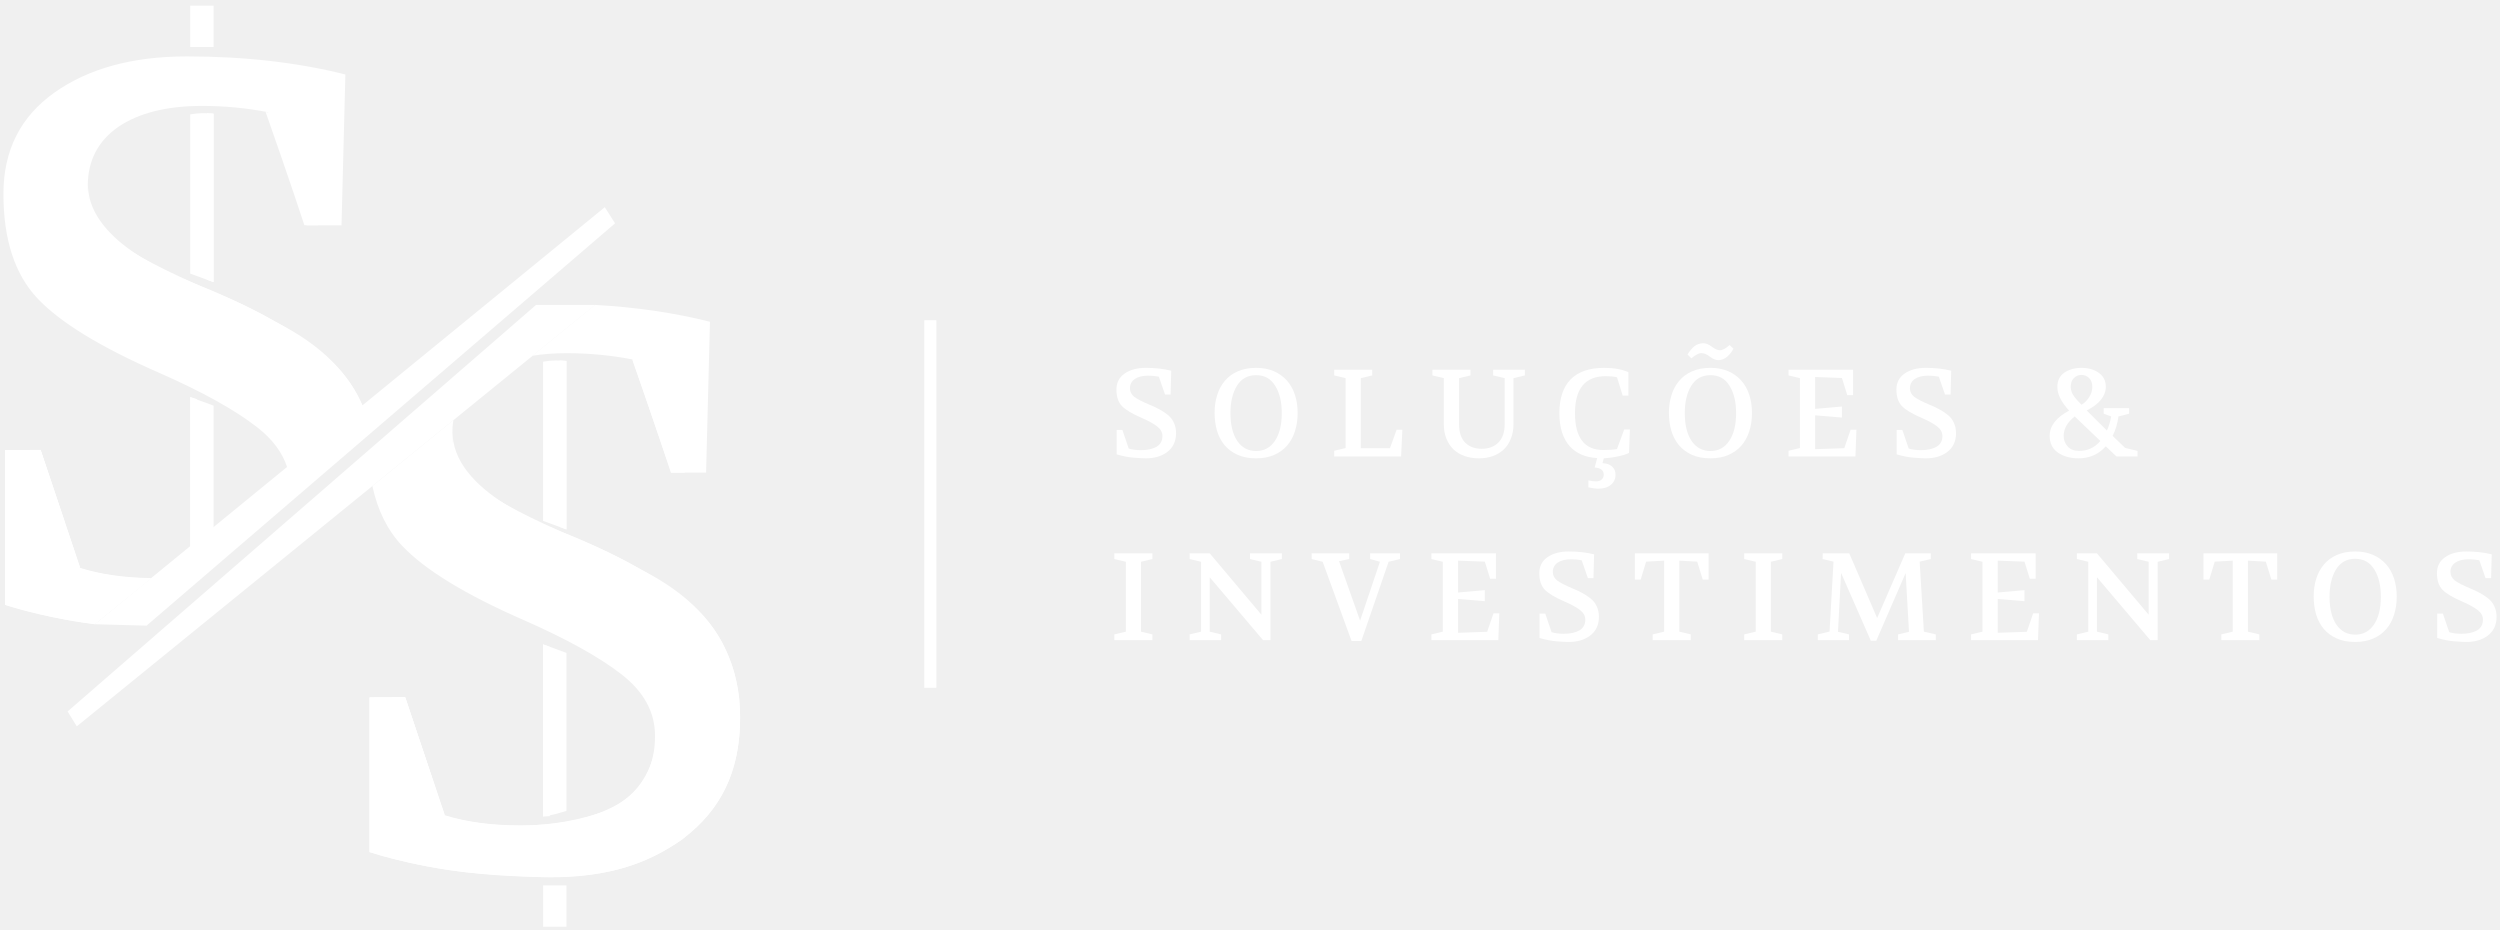
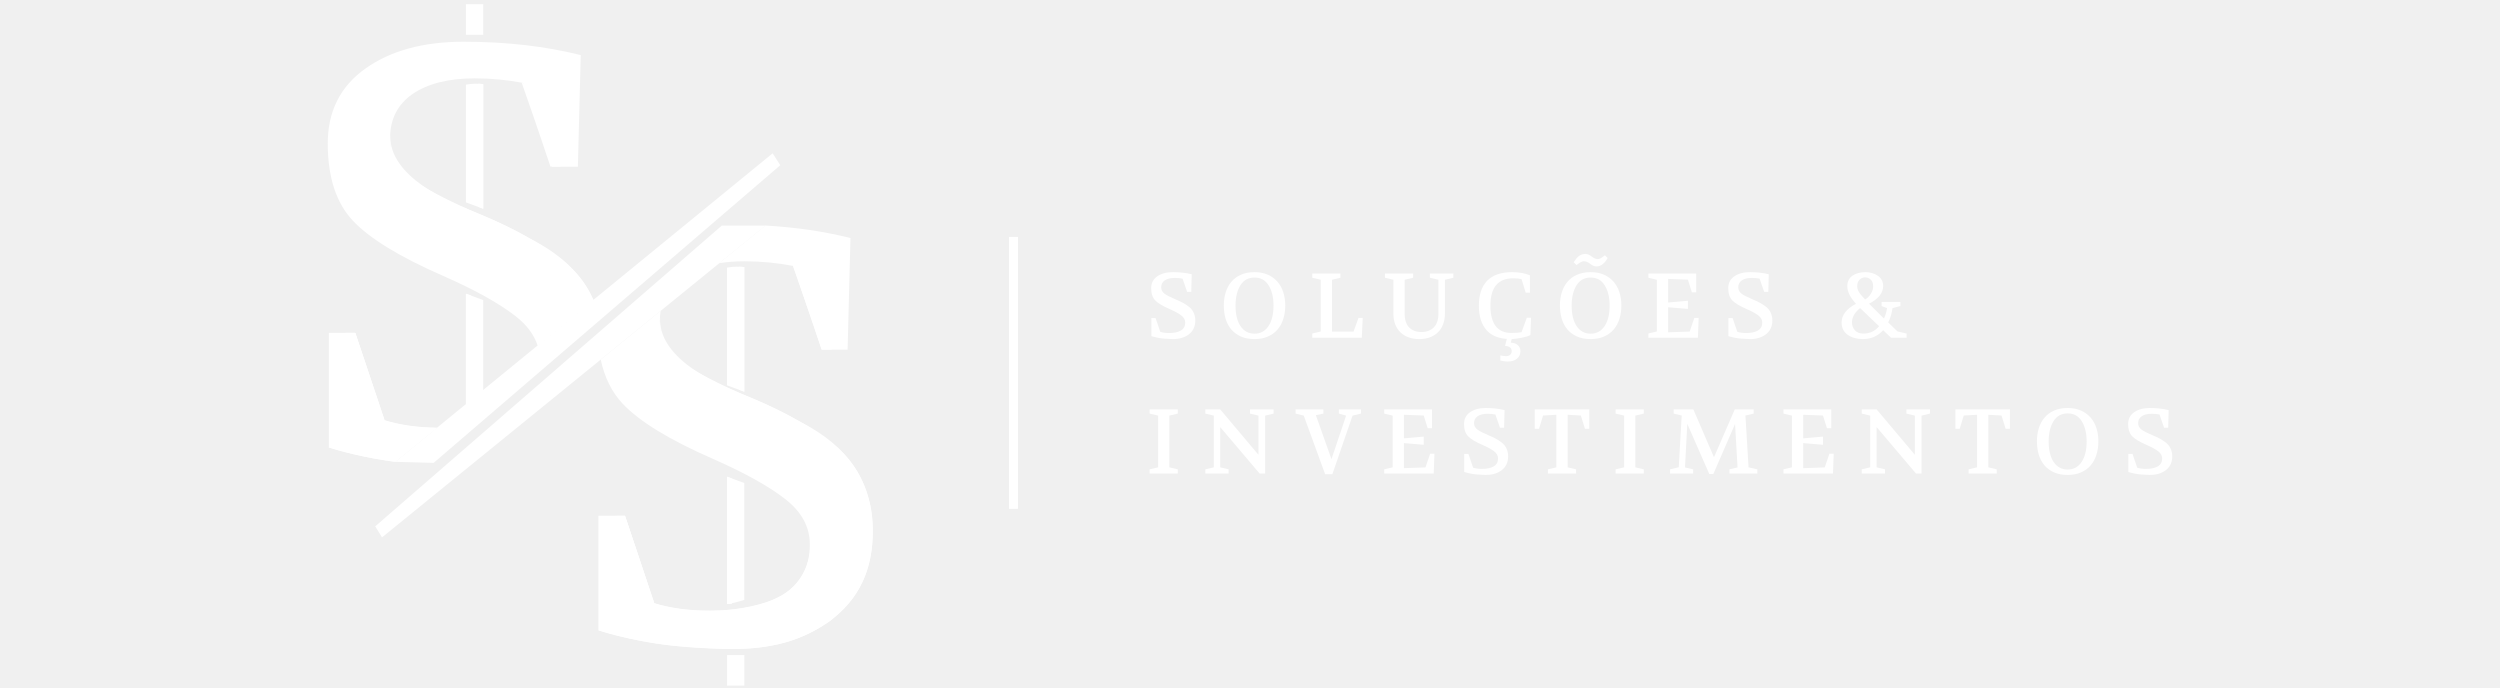
- <svg xmlns="http://www.w3.org/2000/svg" width="100%" height="100%" viewBox="0 0 304 113" fill="none">
+ <svg xmlns="http://www.w3.org/2000/svg" width="12em" height="3.3em" viewBox="0 0 304 113" fill="none">
  <g clip-path="url(#clip0_1096_83)">
    <line x1="113.127" y1="38.94" x2="113.127" y2="83.637" stroke="white" stroke-width="1.471" />
    <path d="M23.129 0.692H25.971V5.717H23.129V0.692Z" fill="white" />
    <path d="M66.045 107.668H68.886V112.693H66.045V107.668Z" fill="white" />
    <path d="M23.129 13.909C24.345 13.708 24.932 13.749 25.971 13.816V34.309L23.129 33.268V13.909Z" fill="white" />
    <path d="M25.971 68.85C24.755 69.051 24.241 69.21 23.129 69.21L23.129 48.285L25.971 49.326L25.971 68.85Z" fill="white" />
    <path d="M73.54 25.197L74.793 27.155L17.82 76.079L11.514 75.907L73.54 25.197Z" fill="white" />
    <path d="M25.159 34.011V13.823V13.773C25.253 13.773 25.738 13.806 25.969 13.823V34.306L25.159 34.011Z" fill="white" />
    <path d="M23.129 48.284L23.939 48.541L23.939 65.749C23.784 65.872 23.596 66.03 23.129 66.402L23.129 48.284Z" fill="white" />
    <path d="M65.182 37.081L72.369 37.082L9.336 88.324L8.22 86.512L65.182 37.081Z" fill="white" />
    <path d="M66.039 43.981C67.254 43.78 67.841 43.821 68.88 43.888V64.381L66.039 63.34V43.981Z" fill="white" />
    <path d="M68.88 98.602C67.817 98.916 67.174 99.133 66.039 99.278L66.039 78.354L68.88 79.394L68.88 98.602Z" fill="white" />
    <path d="M68.069 64.08V43.892V43.842C68.162 43.842 68.647 43.875 68.878 43.892V64.376L68.069 64.08Z" fill="white" />
    <path d="M66.848 78.656L66.848 99.228L66.848 99.241C66.755 99.241 66.27 99.291 66.039 99.274L66.039 78.355L66.848 78.656Z" fill="white" />
    <path fill-rule="evenodd" clip-rule="evenodd" d="M45.281 59.099C45.915 62.056 47.118 64.475 48.89 66.356C51.649 69.285 56.604 72.311 63.753 75.432C68.959 77.725 72.91 79.923 75.607 82.025C78.303 84.126 79.652 86.611 79.652 89.477C79.652 93.235 78.147 96.006 75.136 97.789C72.126 99.509 68.175 100.369 63.283 100.369C59.771 100.369 56.698 99.955 54.064 99.127L49.266 84.795H44.938V103.617C49.642 105.019 54.001 105.879 58.015 106.197C62.091 106.515 65.008 106.675 66.764 106.675C73.286 106.738 78.711 105.178 83.038 101.993C87.68 98.553 90 93.649 90 87.279C90 84.286 89.436 81.579 88.307 79.158C87.24 76.738 85.61 74.668 83.415 72.948C81.22 71.228 79.15 69.859 77.206 68.84C75.324 67.757 72.91 66.61 69.962 65.4C64.443 63.043 60.555 61.005 58.297 59.285C56.102 57.502 55.004 55.304 55.004 52.693C55.004 52.135 55.045 51.599 55.127 51.086L45.281 59.099ZM64.742 43.26C66.027 43.051 67.422 42.947 68.927 42.947C71.624 42.947 74.29 43.202 76.924 43.712L81.627 57.47H85.861L86.331 39.126C81.997 38.037 77.334 37.353 72.343 37.073L64.742 43.26Z" fill="white" />
    <path d="M79.764 89.452C79.764 75.247 54.021 65.697 55.031 52.237C54.727 59.94 67.355 64.202 68.414 64.726C72.544 66.322 76.52 68.438 77.993 69.297C86.528 73.581 89.2 79.345 89.87 84.803C90.843 95.787 85.532 99.882 82.947 102.084C78.498 105.049 73.911 107.111 63.401 106.574C54.771 106.326 47.496 104.495 44.938 103.611V84.793L49.263 84.78C50.322 87.926 52.76 95.208 54.036 99.163C58.126 100.451 65.53 101.24 72.77 98.914C78.562 97.053 79.846 91.831 79.764 89.452Z" fill="white" />
    <path fill-rule="evenodd" clip-rule="evenodd" d="M6.626 11.254C2.487 14.184 0.417 18.293 0.417 23.579C0.417 29.121 1.797 33.357 4.557 36.287C7.316 39.217 12.271 42.242 19.421 45.363C24.626 47.656 28.577 49.854 31.274 51.956C33.13 53.403 34.348 55.031 34.926 56.84L44.102 49.372C44.06 49.277 44.017 49.183 43.974 49.09C42.908 46.669 41.277 44.599 39.082 42.879C36.887 41.159 34.817 39.79 32.873 38.771C30.992 37.688 28.577 36.541 25.629 35.331C20.11 32.974 16.222 30.936 13.964 29.216C11.769 27.433 10.672 25.235 10.672 22.624C10.672 19.567 11.895 17.178 14.341 15.458C16.849 13.739 20.267 12.879 24.595 12.879C27.291 12.879 29.957 13.133 32.591 13.643L37.295 27.401H41.528L41.998 9.057C36.166 7.592 29.737 6.859 22.713 6.859C16.128 6.859 10.766 8.324 6.626 11.254ZM11.501 75.906L18.393 70.296C15.112 70.255 12.225 69.842 9.731 69.058L4.933 54.727H0.606V73.549C4.47 74.7 8.102 75.486 11.501 75.906Z" fill="white" />
    <path d="M38.685 27.386C37.675 20.227 37.024 14.255 32.301 13.621C35.112 21.593 37.015 27.386 37.015 27.386L38.685 27.386Z" fill="white" />
    <path fill-rule="evenodd" clip-rule="evenodd" d="M35.121 56.683L44.111 49.366C42.504 45.679 39.414 42.118 33.66 39.23C32.187 38.371 28.21 36.254 24.081 34.658C23.976 34.606 23.758 34.518 23.449 34.393C20.647 33.256 10.424 29.11 10.697 22.17C10.191 28.922 16.417 34.691 22.748 40.556C28.221 45.626 33.772 50.769 35.121 56.683ZM11.519 75.893C6.374 75.212 2.368 74.153 0.604 73.543V54.726L4.929 54.712C5.989 57.859 8.427 65.141 9.703 69.096C11.844 69.77 14.893 70.307 18.351 70.333L11.519 75.893Z" fill="white" />
    <path d="M3.257 54.721C4.268 61.879 5.025 68.386 9.748 69.019C5.166 55.361 4.945 54.721 4.945 54.721L3.257 54.721Z" fill="white" />
    <path d="M47.59 84.795C48.601 91.954 49.358 98.46 54.081 99.094C49.499 85.435 49.278 84.795 49.278 84.795L47.59 84.795Z" fill="white" />
    <path d="M83.257 57.473C82.247 50.314 81.596 44.342 76.874 43.708C79.684 51.68 81.587 57.473 81.587 57.473L83.257 57.473Z" fill="white" />
    <path d="M135.759 47.368C135.759 46.534 136.091 45.886 136.754 45.424C137.417 44.962 138.276 44.731 139.331 44.731C140.457 44.731 141.487 44.846 142.421 45.078L142.346 47.971H141.668L140.914 45.801C140.492 45.721 140.065 45.68 139.633 45.68C138.94 45.68 138.392 45.816 137.99 46.087C137.598 46.359 137.402 46.735 137.402 47.218C137.402 47.63 137.578 47.976 137.93 48.258C138.292 48.529 138.915 48.85 139.799 49.222C140.271 49.413 140.658 49.594 140.959 49.765C141.271 49.926 141.602 50.142 141.954 50.413C142.306 50.684 142.567 51.011 142.738 51.393C142.919 51.775 143.009 52.202 143.009 52.674C143.009 53.679 142.637 54.452 141.894 54.995C141.2 55.497 140.331 55.743 139.286 55.733C139.005 55.733 138.538 55.708 137.885 55.658C137.241 55.608 136.543 55.472 135.79 55.251V52.282H136.483L137.252 54.543C137.674 54.673 138.166 54.739 138.729 54.739C139.512 54.739 140.145 54.603 140.628 54.332C141.11 54.05 141.351 53.613 141.351 53.02C141.351 52.568 141.135 52.176 140.703 51.845C140.271 51.513 139.638 51.167 138.804 50.805C137.658 50.312 136.865 49.835 136.423 49.373C135.98 48.911 135.759 48.243 135.759 47.368Z" fill="white" />
    <path d="M152.744 44.731C153.558 44.731 154.276 44.867 154.899 45.138C155.522 45.409 156.05 45.786 156.482 46.268C156.914 46.751 157.24 47.328 157.461 48.002C157.682 48.675 157.793 49.413 157.793 50.217C157.793 51.031 157.682 51.775 157.461 52.448C157.25 53.121 156.929 53.704 156.497 54.196C156.075 54.678 155.547 55.055 154.914 55.327C154.291 55.598 153.568 55.733 152.744 55.733C151.87 55.733 151.111 55.588 150.468 55.296C149.835 55.005 149.312 54.613 148.9 54.121C148.488 53.618 148.182 53.031 147.981 52.357C147.79 51.684 147.695 50.961 147.695 50.187C147.695 49.433 147.795 48.73 147.996 48.077C148.197 47.414 148.503 46.836 148.915 46.343C149.327 45.841 149.85 45.449 150.483 45.168C151.126 44.877 151.88 44.731 152.744 44.731ZM152.744 45.62C151.719 45.62 150.94 46.052 150.408 46.916C149.885 47.77 149.624 48.876 149.624 50.232C149.624 51.669 149.9 52.799 150.453 53.623C151.015 54.437 151.779 54.844 152.744 54.844C153.708 54.844 154.467 54.437 155.02 53.623C155.582 52.799 155.864 51.669 155.864 50.232C155.864 48.876 155.597 47.77 155.065 46.916C154.542 46.052 153.769 45.62 152.744 45.62Z" fill="white" />
    <path d="M162.236 55.507V54.814L163.623 54.483V45.982L162.236 45.65V44.957H166.863V45.65L165.476 45.982V54.498H169.018L169.832 52.252H170.526L170.375 55.507H162.236Z" fill="white" />
    <path d="M174.182 45.65V44.957H178.809V45.65L177.422 45.982V51.559C177.422 52.563 177.668 53.317 178.161 53.819C178.663 54.322 179.336 54.573 180.18 54.573C181.014 54.573 181.688 54.322 182.2 53.819C182.712 53.307 182.969 52.553 182.969 51.559V45.982L181.567 45.65V44.957H185.425V45.65L184.039 45.982V51.559C184.039 52.222 183.933 52.815 183.722 53.337C183.521 53.859 183.235 54.297 182.863 54.648C182.491 55 182.044 55.271 181.522 55.462C181.009 55.643 180.447 55.733 179.834 55.733C179.211 55.733 178.638 55.643 178.115 55.462C177.593 55.281 177.141 55.015 176.759 54.663C176.387 54.302 176.096 53.864 175.885 53.352C175.674 52.83 175.568 52.232 175.568 51.559V45.982L174.182 45.65Z" fill="white" />
    <path d="M193.146 58.416C193.528 58.497 193.839 58.537 194.08 58.537C194.372 58.537 194.598 58.462 194.758 58.311C194.929 58.17 195.015 57.974 195.015 57.723C195.015 57.19 194.648 56.899 193.914 56.849L194.216 55.703C192.799 55.613 191.704 55.151 190.93 54.317C190.056 53.372 189.619 52.011 189.619 50.232C189.619 48.454 190.071 47.092 190.975 46.148C191.89 45.203 193.256 44.731 195.075 44.731C196.241 44.731 197.22 44.907 198.014 45.258V48.107H197.321L196.627 45.876C196.236 45.786 195.783 45.741 195.271 45.741C192.769 45.741 191.518 47.238 191.518 50.232C191.518 53.227 192.668 54.724 194.969 54.724C195.311 54.724 195.618 54.714 195.889 54.694C196.16 54.673 196.406 54.643 196.627 54.603L197.502 52.222H198.195L198.089 55.07C197.949 55.151 197.748 55.231 197.487 55.311C197.225 55.392 196.939 55.462 196.627 55.523C196.326 55.583 196.009 55.633 195.678 55.673C195.437 55.703 195.216 55.723 195.015 55.733L194.864 56.321C195.366 56.341 195.753 56.477 196.025 56.728C196.306 56.979 196.447 57.306 196.447 57.708C196.447 58.24 196.256 58.657 195.874 58.959C195.502 59.27 194.98 59.426 194.306 59.426C194.065 59.426 193.678 59.371 193.146 59.26V58.416Z" fill="white" />
    <path d="M207.99 44.731C208.804 44.731 209.523 44.867 210.146 45.138C210.769 45.409 211.296 45.786 211.728 46.268C212.16 46.751 212.487 47.328 212.708 48.002C212.929 48.675 213.039 49.413 213.039 50.217C213.039 51.031 212.929 51.775 212.708 52.448C212.497 53.121 212.175 53.704 211.743 54.196C211.321 54.678 210.794 55.055 210.161 55.327C209.538 55.598 208.814 55.733 207.99 55.733C207.116 55.733 206.357 55.588 205.714 55.296C205.081 55.005 204.559 54.613 204.147 54.121C203.735 53.618 203.428 53.031 203.227 52.357C203.037 51.684 202.941 50.961 202.941 50.187C202.941 49.433 203.042 48.73 203.243 48.077C203.444 47.414 203.75 46.836 204.162 46.343C204.574 45.841 205.096 45.449 205.729 45.168C206.373 44.877 207.126 44.731 207.99 44.731ZM207.99 45.62C206.965 45.62 206.187 46.052 205.654 46.916C205.132 47.77 204.87 48.876 204.87 50.232C204.87 51.669 205.147 52.799 205.699 53.623C206.262 54.437 207.026 54.844 207.99 54.844C208.955 54.844 209.714 54.437 210.266 53.623C210.829 52.799 211.11 51.669 211.11 50.232C211.11 48.876 210.844 47.77 210.311 46.916C209.789 46.052 209.015 45.62 207.99 45.62ZM205.202 43.103C205.483 42.661 205.76 42.329 206.031 42.108C206.312 41.887 206.659 41.762 207.071 41.731C207.433 41.731 207.799 41.877 208.171 42.169C208.553 42.45 208.875 42.591 209.136 42.591C209.447 42.591 209.844 42.38 210.326 41.958L210.779 42.395C210.618 42.746 210.372 43.068 210.04 43.359C209.709 43.651 209.337 43.796 208.925 43.796C208.633 43.796 208.302 43.656 207.93 43.374C207.568 43.083 207.207 42.937 206.845 42.937C206.584 42.937 206.192 43.148 205.669 43.57L205.202 43.103Z" fill="white" />
    <path d="M217.483 55.507V54.814L218.869 54.483V45.982L217.483 45.65V44.957H225.335V48.047H224.627L223.979 45.967L220.723 45.846V49.72L223.979 49.433V50.775L220.723 50.503V54.618L224.265 54.498L225.034 52.252H225.742L225.622 55.507H217.483Z" fill="white" />
    <path d="M230.605 47.368C230.605 46.534 230.936 45.886 231.6 45.424C232.263 44.962 233.122 44.731 234.177 44.731C235.302 44.731 236.332 44.846 237.267 45.078L237.191 47.971H236.513L235.759 45.801C235.337 45.721 234.91 45.68 234.478 45.68C233.785 45.68 233.237 45.816 232.835 46.087C232.444 46.359 232.248 46.735 232.248 47.218C232.248 47.63 232.423 47.976 232.775 48.258C233.137 48.529 233.76 48.85 234.644 49.222C235.116 49.413 235.503 49.594 235.805 49.765C236.116 49.926 236.448 50.142 236.799 50.413C237.151 50.684 237.412 51.011 237.583 51.393C237.764 51.775 237.854 52.202 237.854 52.674C237.854 53.679 237.483 54.452 236.739 54.995C236.046 55.497 235.177 55.743 234.132 55.733C233.85 55.733 233.383 55.708 232.73 55.658C232.087 55.608 231.389 55.472 230.635 55.251V52.282H231.328L232.097 54.543C232.519 54.673 233.011 54.739 233.574 54.739C234.358 54.739 234.991 54.603 235.473 54.332C235.955 54.05 236.197 53.613 236.197 53.02C236.197 52.568 235.98 52.176 235.548 51.845C235.116 51.513 234.483 51.167 233.649 50.805C232.504 50.312 231.71 49.835 231.268 49.373C230.826 48.911 230.605 48.243 230.605 47.368Z" fill="white" />
    <path d="M249.239 53.005C249.239 51.79 250.027 50.765 251.605 49.931C250.65 48.896 250.173 47.941 250.173 47.067C250.173 46.293 250.454 45.711 251.017 45.319C251.59 44.927 252.293 44.731 253.127 44.731C253.941 44.731 254.634 44.932 255.207 45.334C255.78 45.736 256.066 46.298 256.066 47.022C256.066 48.157 255.293 49.122 253.745 49.916L256.202 52.357C256.443 51.825 256.614 51.252 256.714 50.639L255.81 50.307V49.629H258.9V50.307L257.604 50.639C257.493 51.493 257.257 52.282 256.895 53.005L258.418 54.467L259.925 54.829V55.507H257.363L256.066 54.272C255.192 55.246 254.087 55.733 252.75 55.733C251.756 55.733 250.922 55.502 250.248 55.04C249.575 54.568 249.239 53.89 249.239 53.005ZM250.942 53.005C250.942 53.498 251.103 53.925 251.424 54.286C251.746 54.648 252.213 54.829 252.826 54.829C253.861 54.829 254.72 54.427 255.403 53.623L252.283 50.639C251.389 51.352 250.942 52.141 250.942 53.005ZM251.801 47.052C251.801 47.293 251.861 47.549 251.982 47.821C252.112 48.092 252.328 48.388 252.63 48.71C252.931 49.031 253.092 49.202 253.112 49.222C253.494 48.991 253.805 48.68 254.047 48.288C254.298 47.896 254.423 47.479 254.423 47.037C254.423 46.585 254.298 46.233 254.047 45.982C253.795 45.721 253.479 45.59 253.097 45.59C252.745 45.59 252.439 45.721 252.178 45.982C251.926 46.233 251.801 46.59 251.801 47.052Z" fill="white" />
    <path d="M135.503 77.837V77.143L136.905 76.812V68.311L135.503 67.979V67.286H140.13V67.979L138.744 68.311V76.812L140.13 77.143V77.837H135.503Z" fill="white" />
    <path d="M144.66 77.837V77.143L146.047 76.812V68.311L144.66 67.979V67.286H147.102L153.387 74.747V68.311L152 67.979V67.286H155.874V67.979L154.487 68.311V77.837H153.583L147.102 70.195V76.812L148.488 77.143V77.837H144.66Z" fill="white" />
    <path d="M159.495 67.979V67.286H164.062V67.979L162.826 68.236L165.388 75.47L167.8 68.311L166.609 67.979V67.286H170.241V67.979L168.855 68.311L165.539 77.942H164.348L160.836 68.311L159.495 67.979Z" fill="white" />
    <path d="M174.057 77.837V77.143L175.444 76.812V68.311L174.057 67.979V67.286H181.909V70.376H181.201L180.553 68.296L177.297 68.175V72.049L180.553 71.762V73.104L177.297 72.832V76.947L180.839 76.827L181.608 74.581H182.316L182.196 77.837H174.057Z" fill="white" />
    <path d="M187.179 69.698C187.179 68.864 187.511 68.215 188.174 67.753C188.837 67.291 189.696 67.06 190.751 67.06C191.877 67.06 192.906 67.175 193.841 67.407L193.766 70.3H193.087L192.334 68.13C191.912 68.05 191.485 68.009 191.053 68.009C190.359 68.009 189.812 68.145 189.41 68.416C189.018 68.688 188.822 69.064 188.822 69.547C188.822 69.959 188.998 70.305 189.349 70.587C189.711 70.858 190.334 71.18 191.218 71.551C191.691 71.742 192.078 71.923 192.379 72.094C192.69 72.255 193.022 72.471 193.374 72.742C193.725 73.013 193.987 73.34 194.157 73.722C194.338 74.104 194.429 74.531 194.429 75.003C194.429 76.008 194.057 76.781 193.313 77.324C192.62 77.826 191.751 78.073 190.706 78.063C190.425 78.063 189.957 78.037 189.304 77.987C188.661 77.937 187.963 77.801 187.209 77.58V74.611H187.903L188.671 76.872C189.093 77.002 189.586 77.068 190.148 77.068C190.932 77.068 191.565 76.932 192.047 76.661C192.53 76.379 192.771 75.942 192.771 75.35C192.771 74.897 192.555 74.505 192.123 74.174C191.691 73.842 191.058 73.496 190.224 73.134C189.078 72.642 188.284 72.164 187.842 71.702C187.4 71.24 187.179 70.572 187.179 69.698Z" fill="white" />
    <path d="M198.798 70.481V67.286H207.766V70.481H207.057L206.379 68.296L204.209 68.175V76.812L205.595 77.143V77.837H200.968V77.143L202.355 76.812V68.175L200.169 68.296L199.506 70.481H198.798Z" fill="white" />
    <path d="M212.095 77.837V77.143L213.497 76.812V68.311L212.095 67.979V67.286H216.723V67.979L215.336 68.311V76.812L216.723 77.143V77.837H212.095Z" fill="white" />
    <path d="M221.041 77.837V77.143L222.473 76.796L222.955 68.296L221.629 67.979L221.644 67.286H224.87L228.261 75.154L231.682 67.286H234.787V67.979L233.431 68.296L233.943 76.812L235.39 77.143V77.837H230.808V77.143L232.134 76.827L231.727 69.683L228.155 77.912H227.492L223.875 69.667L223.498 76.827L224.839 77.143V77.837H221.041Z" fill="white" />
    <path d="M239.682 77.837V77.143L241.069 76.812V68.311L239.682 67.979V67.286H247.535V70.376H246.826L246.178 68.296L242.922 68.175V72.049L246.178 71.762V73.104L242.922 72.832V76.947L246.464 76.827L247.233 74.581H247.941L247.821 77.837H239.682Z" fill="white" />
    <path d="M252.548 77.837V77.143L253.935 76.812V68.311L252.548 67.979V67.286H254.99L261.275 74.747V68.311L259.888 67.979V67.286H263.762V67.979L262.375 68.311V77.837H261.471L254.99 70.195V76.812L256.376 77.143V77.837H252.548Z" fill="white" />
    <path d="M267.941 70.481V67.286H276.908V70.481H276.2L275.522 68.296L273.351 68.175V76.812L274.738 77.143V77.837H270.111V77.143L271.498 76.812V68.175L269.312 68.296L268.649 70.481H267.941Z" fill="white" />
    <path d="M286.393 67.06C287.207 67.06 287.925 67.196 288.548 67.467C289.171 67.738 289.699 68.115 290.131 68.597C290.563 69.08 290.89 69.657 291.111 70.331C291.332 71.004 291.442 71.742 291.442 72.546C291.442 73.36 291.332 74.104 291.111 74.777C290.9 75.45 290.578 76.033 290.146 76.525C289.724 77.007 289.196 77.384 288.563 77.656C287.94 77.927 287.217 78.063 286.393 78.063C285.519 78.063 284.76 77.917 284.117 77.626C283.484 77.334 282.962 76.942 282.55 76.45C282.138 75.947 281.831 75.36 281.63 74.686C281.439 74.013 281.344 73.29 281.344 72.516C281.344 71.762 281.444 71.059 281.645 70.406C281.846 69.743 282.153 69.165 282.565 68.673C282.977 68.17 283.499 67.778 284.132 67.497C284.775 67.206 285.529 67.06 286.393 67.06ZM286.393 67.949C285.368 67.949 284.589 68.381 284.057 69.245C283.534 70.099 283.273 71.205 283.273 72.561C283.273 73.998 283.549 75.129 284.102 75.953C284.665 76.766 285.428 77.173 286.393 77.173C287.358 77.173 288.116 76.766 288.669 75.953C289.232 75.129 289.513 73.998 289.513 72.561C289.513 71.205 289.247 70.099 288.714 69.245C288.192 68.381 287.418 67.949 286.393 67.949Z" fill="white" />
    <path d="M296.333 69.698C296.333 68.864 296.664 68.215 297.328 67.753C297.991 67.291 298.85 67.06 299.905 67.06C301.03 67.06 302.06 67.175 302.995 67.407L302.919 70.3H302.241L301.488 68.13C301.065 68.05 300.638 68.009 300.206 68.009C299.513 68.009 298.965 68.145 298.564 68.416C298.172 68.688 297.976 69.064 297.976 69.547C297.976 69.959 298.152 70.305 298.503 70.587C298.865 70.858 299.488 71.18 300.372 71.551C300.844 71.742 301.231 71.923 301.533 72.094C301.844 72.255 302.176 72.471 302.527 72.742C302.879 73.013 303.14 73.34 303.311 73.722C303.492 74.104 303.583 74.531 303.583 75.003C303.583 76.008 303.211 76.781 302.467 77.324C301.774 77.826 300.905 78.073 299.86 78.063C299.578 78.063 299.111 78.037 298.458 77.987C297.815 77.937 297.117 77.801 296.363 77.58V74.611H297.056L297.825 76.872C298.247 77.002 298.739 77.068 299.302 77.068C300.086 77.068 300.719 76.932 301.201 76.661C301.683 76.379 301.925 75.942 301.925 75.35C301.925 74.897 301.709 74.505 301.277 74.174C300.844 73.842 300.211 73.496 299.377 73.134C298.232 72.642 297.438 72.164 296.996 71.702C296.554 71.24 296.333 70.572 296.333 69.698Z" fill="white" />
  </g>
  <defs>
    <clipPath id="clip0_1096_83">
      <rect width="303.165" height="112" fill="white" transform="translate(0.41748 0.692383)" />
    </clipPath>
  </defs>
</svg>
